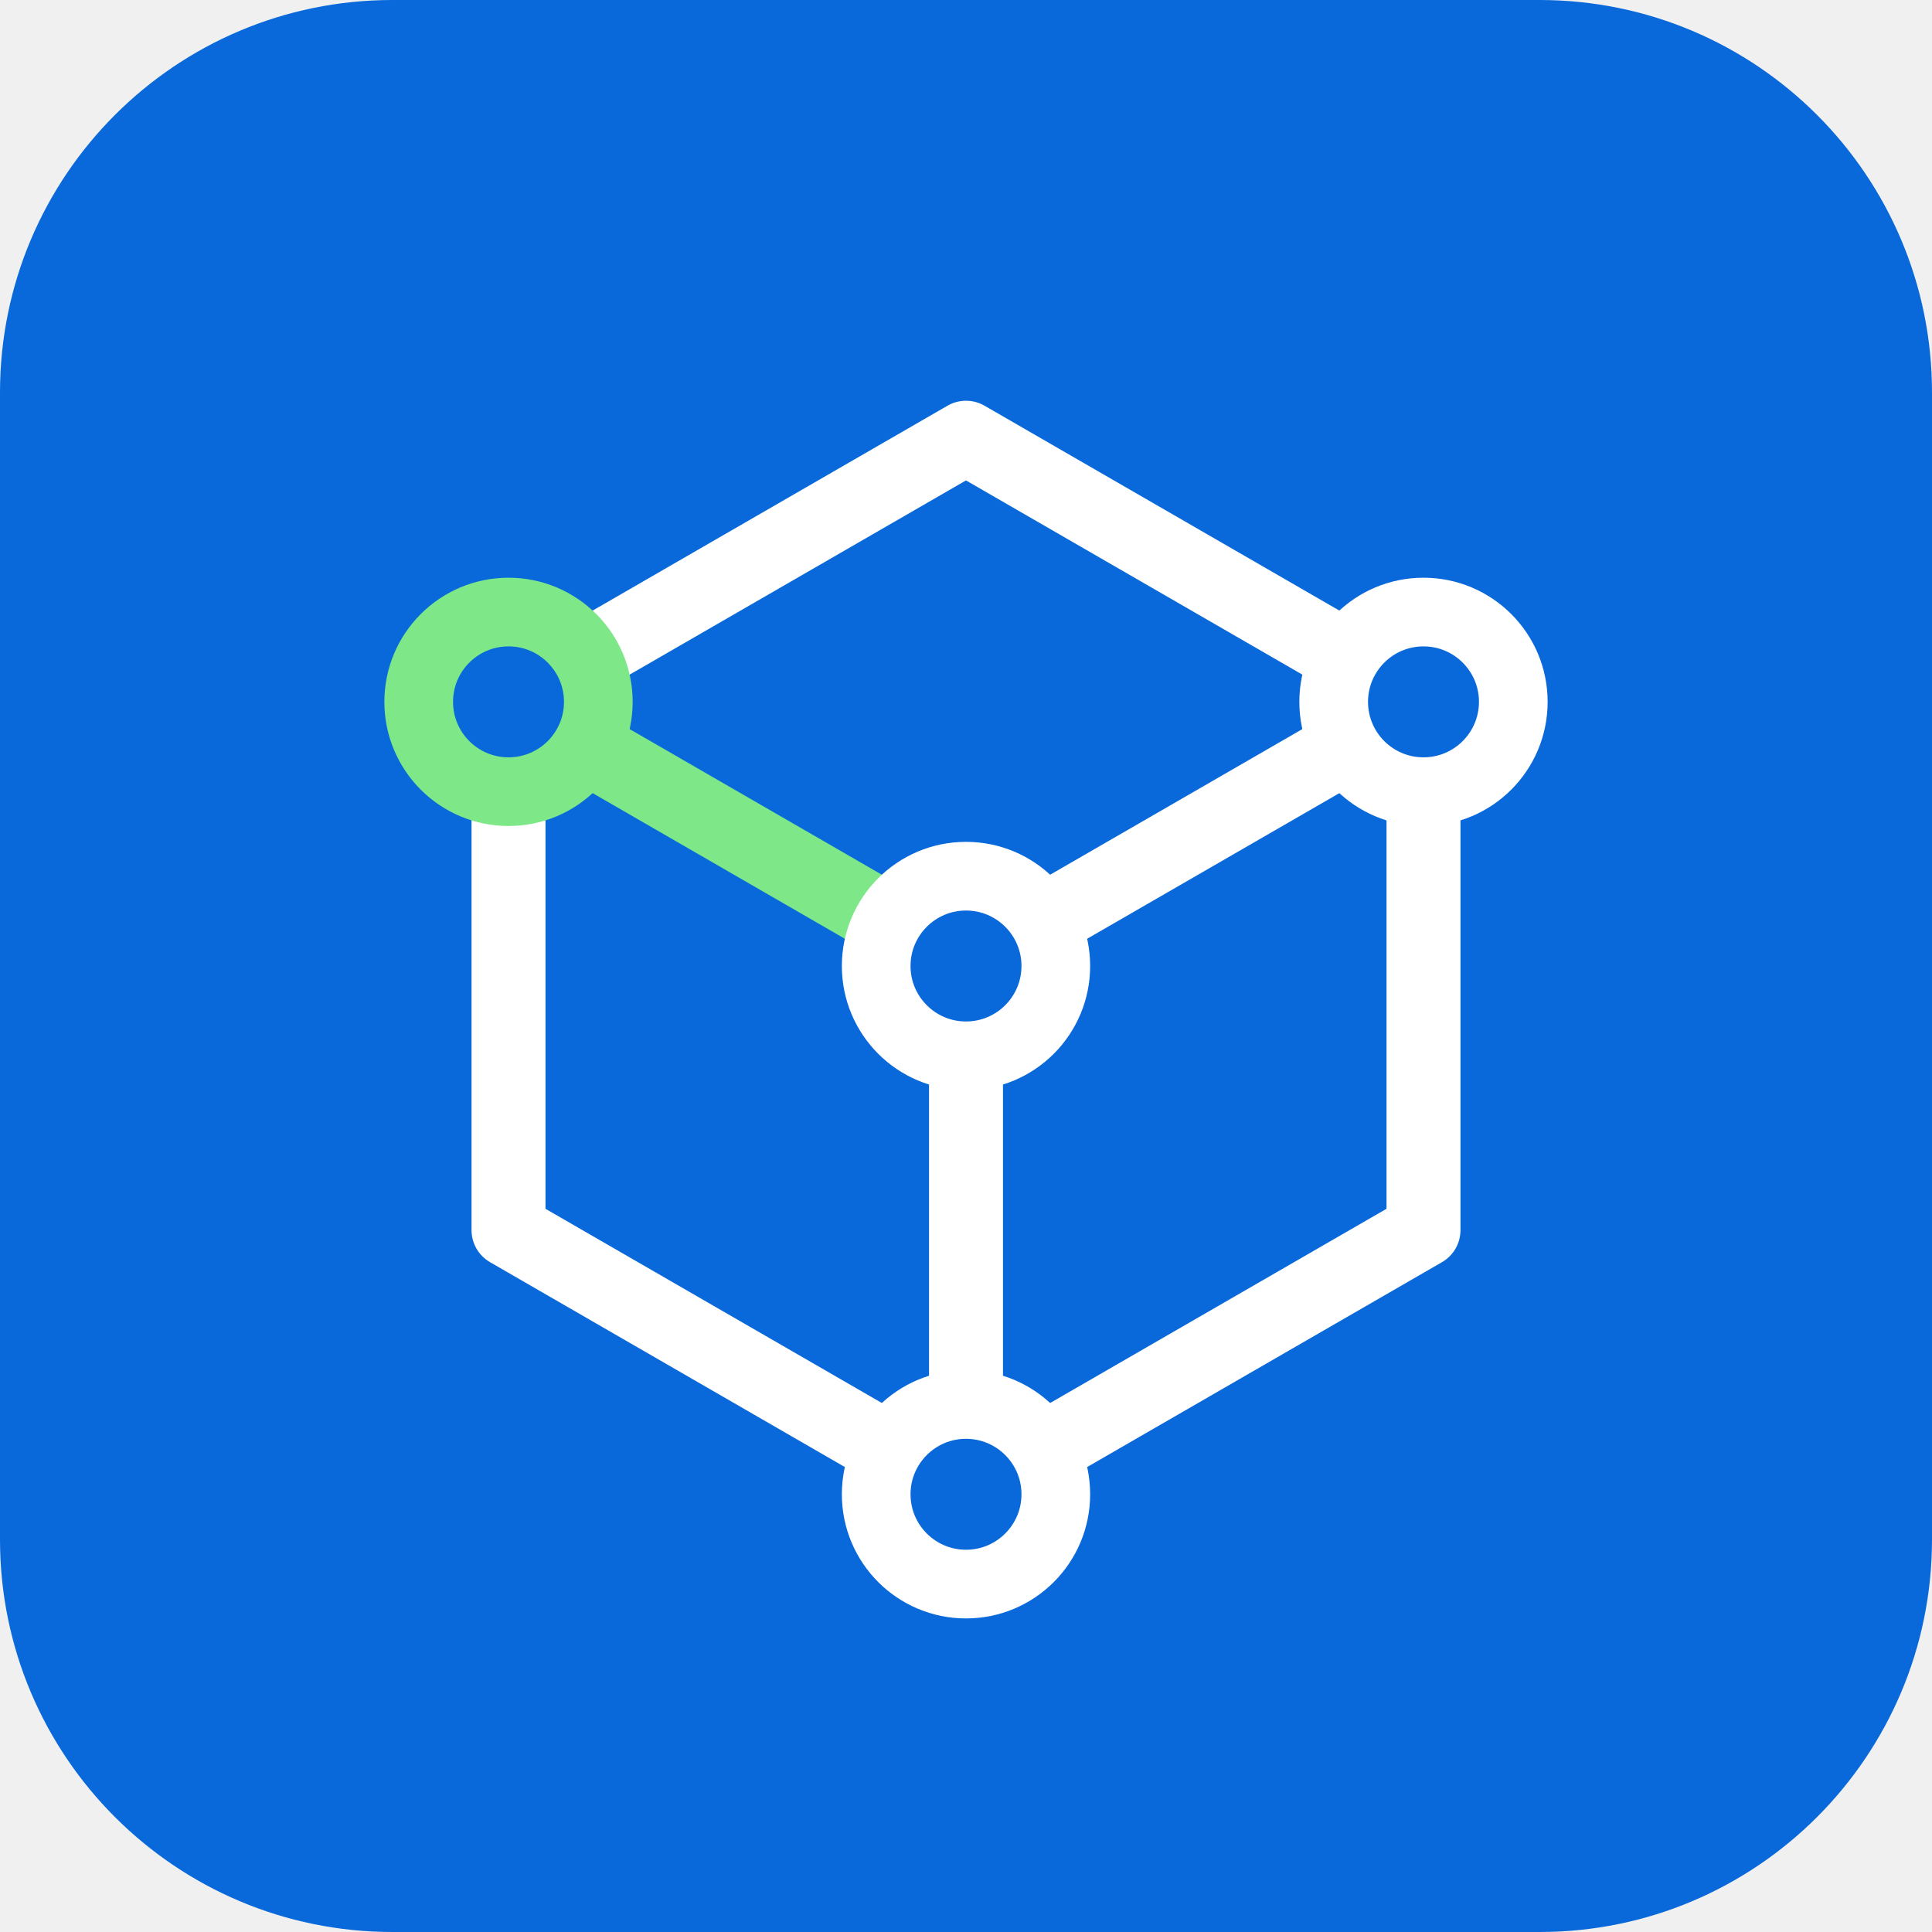
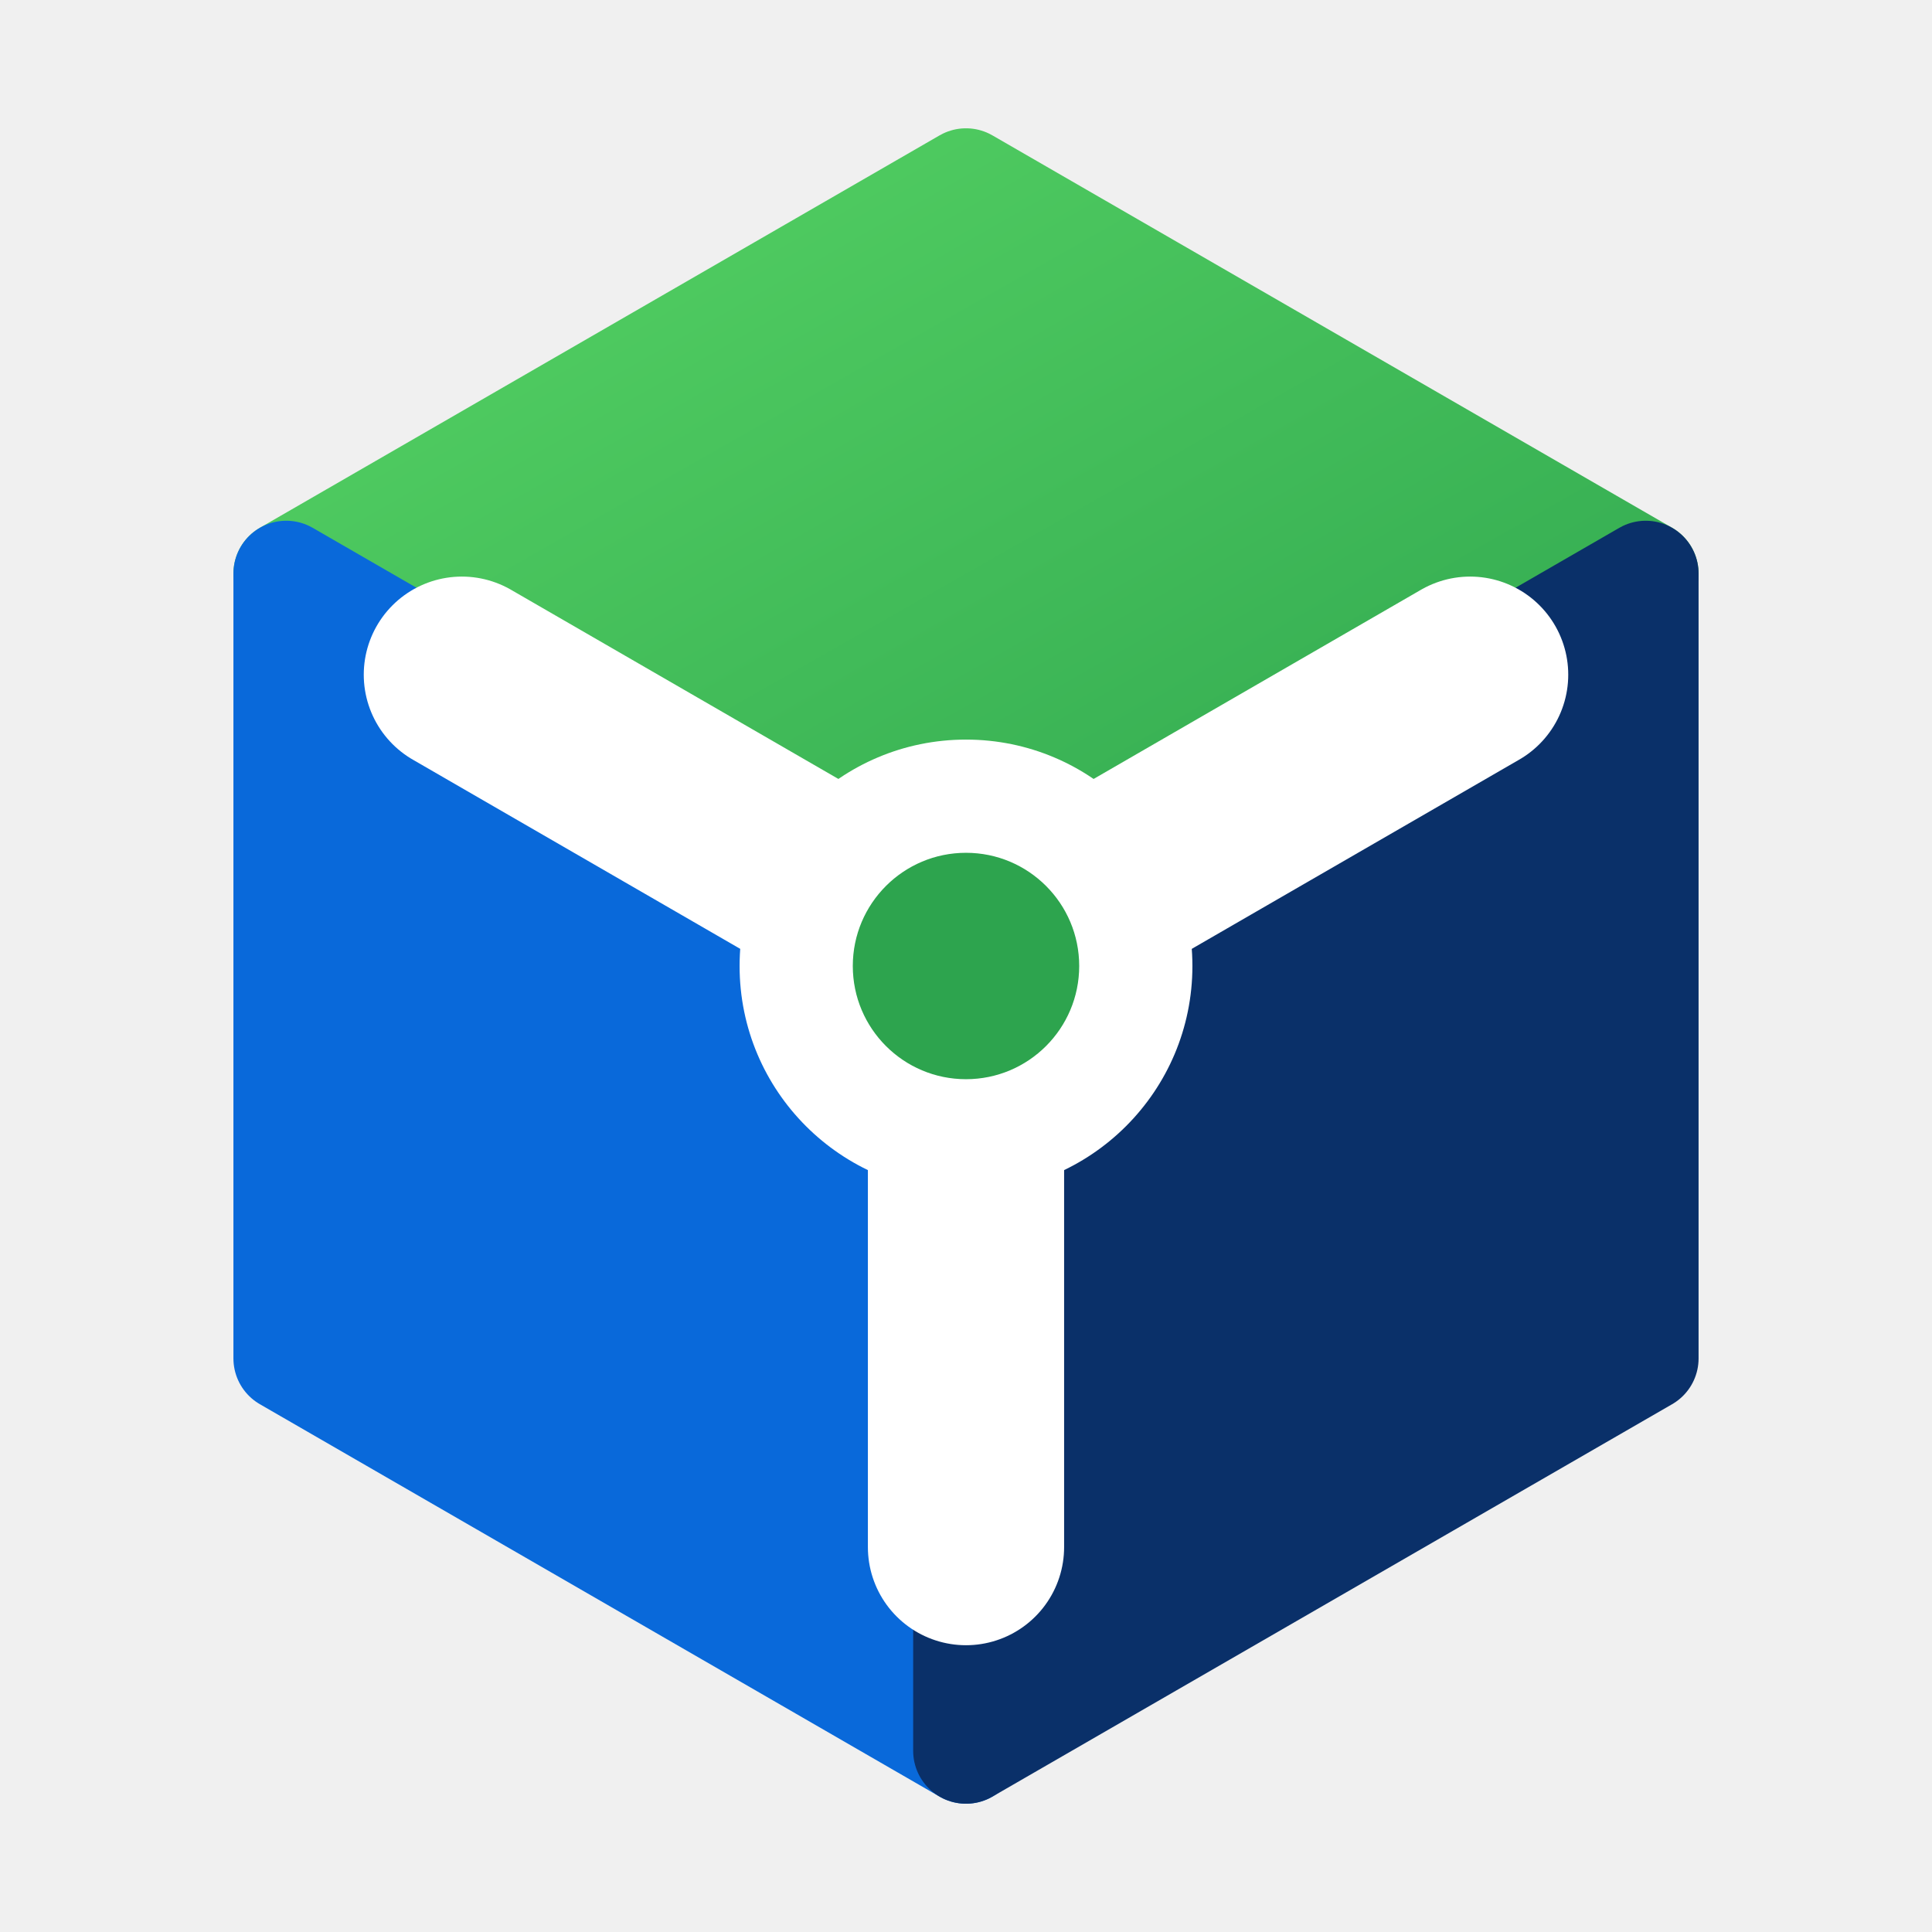
<svg xmlns="http://www.w3.org/2000/svg" viewBox="0 0 256 256">
-   <rect width="256" height="256" rx="52" fill="#0969da" />
-   <g transform="translate(38.4 38.4) scale(0.7)">
-     <path d="M128 28 214.6 78 214.6 178 128 228 41.4 178 41.4 78 Z" fill="none" stroke="#ffffff" stroke-width="14" stroke-linejoin="round" />
-     <path d="M128 228 128 128 214.6 78" fill="none" stroke="#ffffff" stroke-width="14" stroke-linecap="round" stroke-linejoin="round" />
-     <path d="M128 128 41.4 78" fill="none" stroke="#7ee787" stroke-width="14" stroke-linecap="round" />
-     <circle cx="128" cy="228" r="17" fill="#0969da" stroke="#ffffff" stroke-width="13" />
-     <circle cx="214.6" cy="78" r="17" fill="#0969da" stroke="#ffffff" stroke-width="13" />
-     <circle cx="128" cy="128" r="17" fill="#0969da" stroke="#ffffff" stroke-width="13" />
-     <circle cx="41.4" cy="78" r="17" fill="#0969da" stroke="#7ee787" stroke-width="13" />
+   <style>
+     .r { fill: #0a3069; stroke: #0a3069; }
+     @media (prefers-color-scheme: dark) { .r { fill: #1f4f99; stroke: #1f4f99; } }
+   </style>
+   <defs>
+     <linearGradient id="roof" x1="0" y1="0" x2="1" y2="1">
+       <stop offset="0" stop-color="#56d364" />
+       <stop offset="1" stop-color="#2da44e" />
+     </linearGradient>
+   </defs>
+   <g stroke-linejoin="round" stroke-width="14">
+     <polygon points="128 24 218.07 76 128 128 37.93 76" fill="url(#roof)" stroke="url(#roof)" />
+     <polygon points="37.93 76 128 128 128 232 37.93 180" fill="#0969da" stroke="#0969da" />
+     <polygon class="r" points="128 128 218.07 76 218.07 180 128 232" />
  </g>
+   <path d="M128 205V128L194.8 89.4M128 128 61.2 89.4" fill="none" stroke="#fff" stroke-width="26" stroke-linecap="round" stroke-linejoin="round" />
+   <circle cx="128" cy="128" r="30" fill="#fff" />
+   <circle cx="128" cy="128" r="15" fill="#2da44e" />
</svg>
